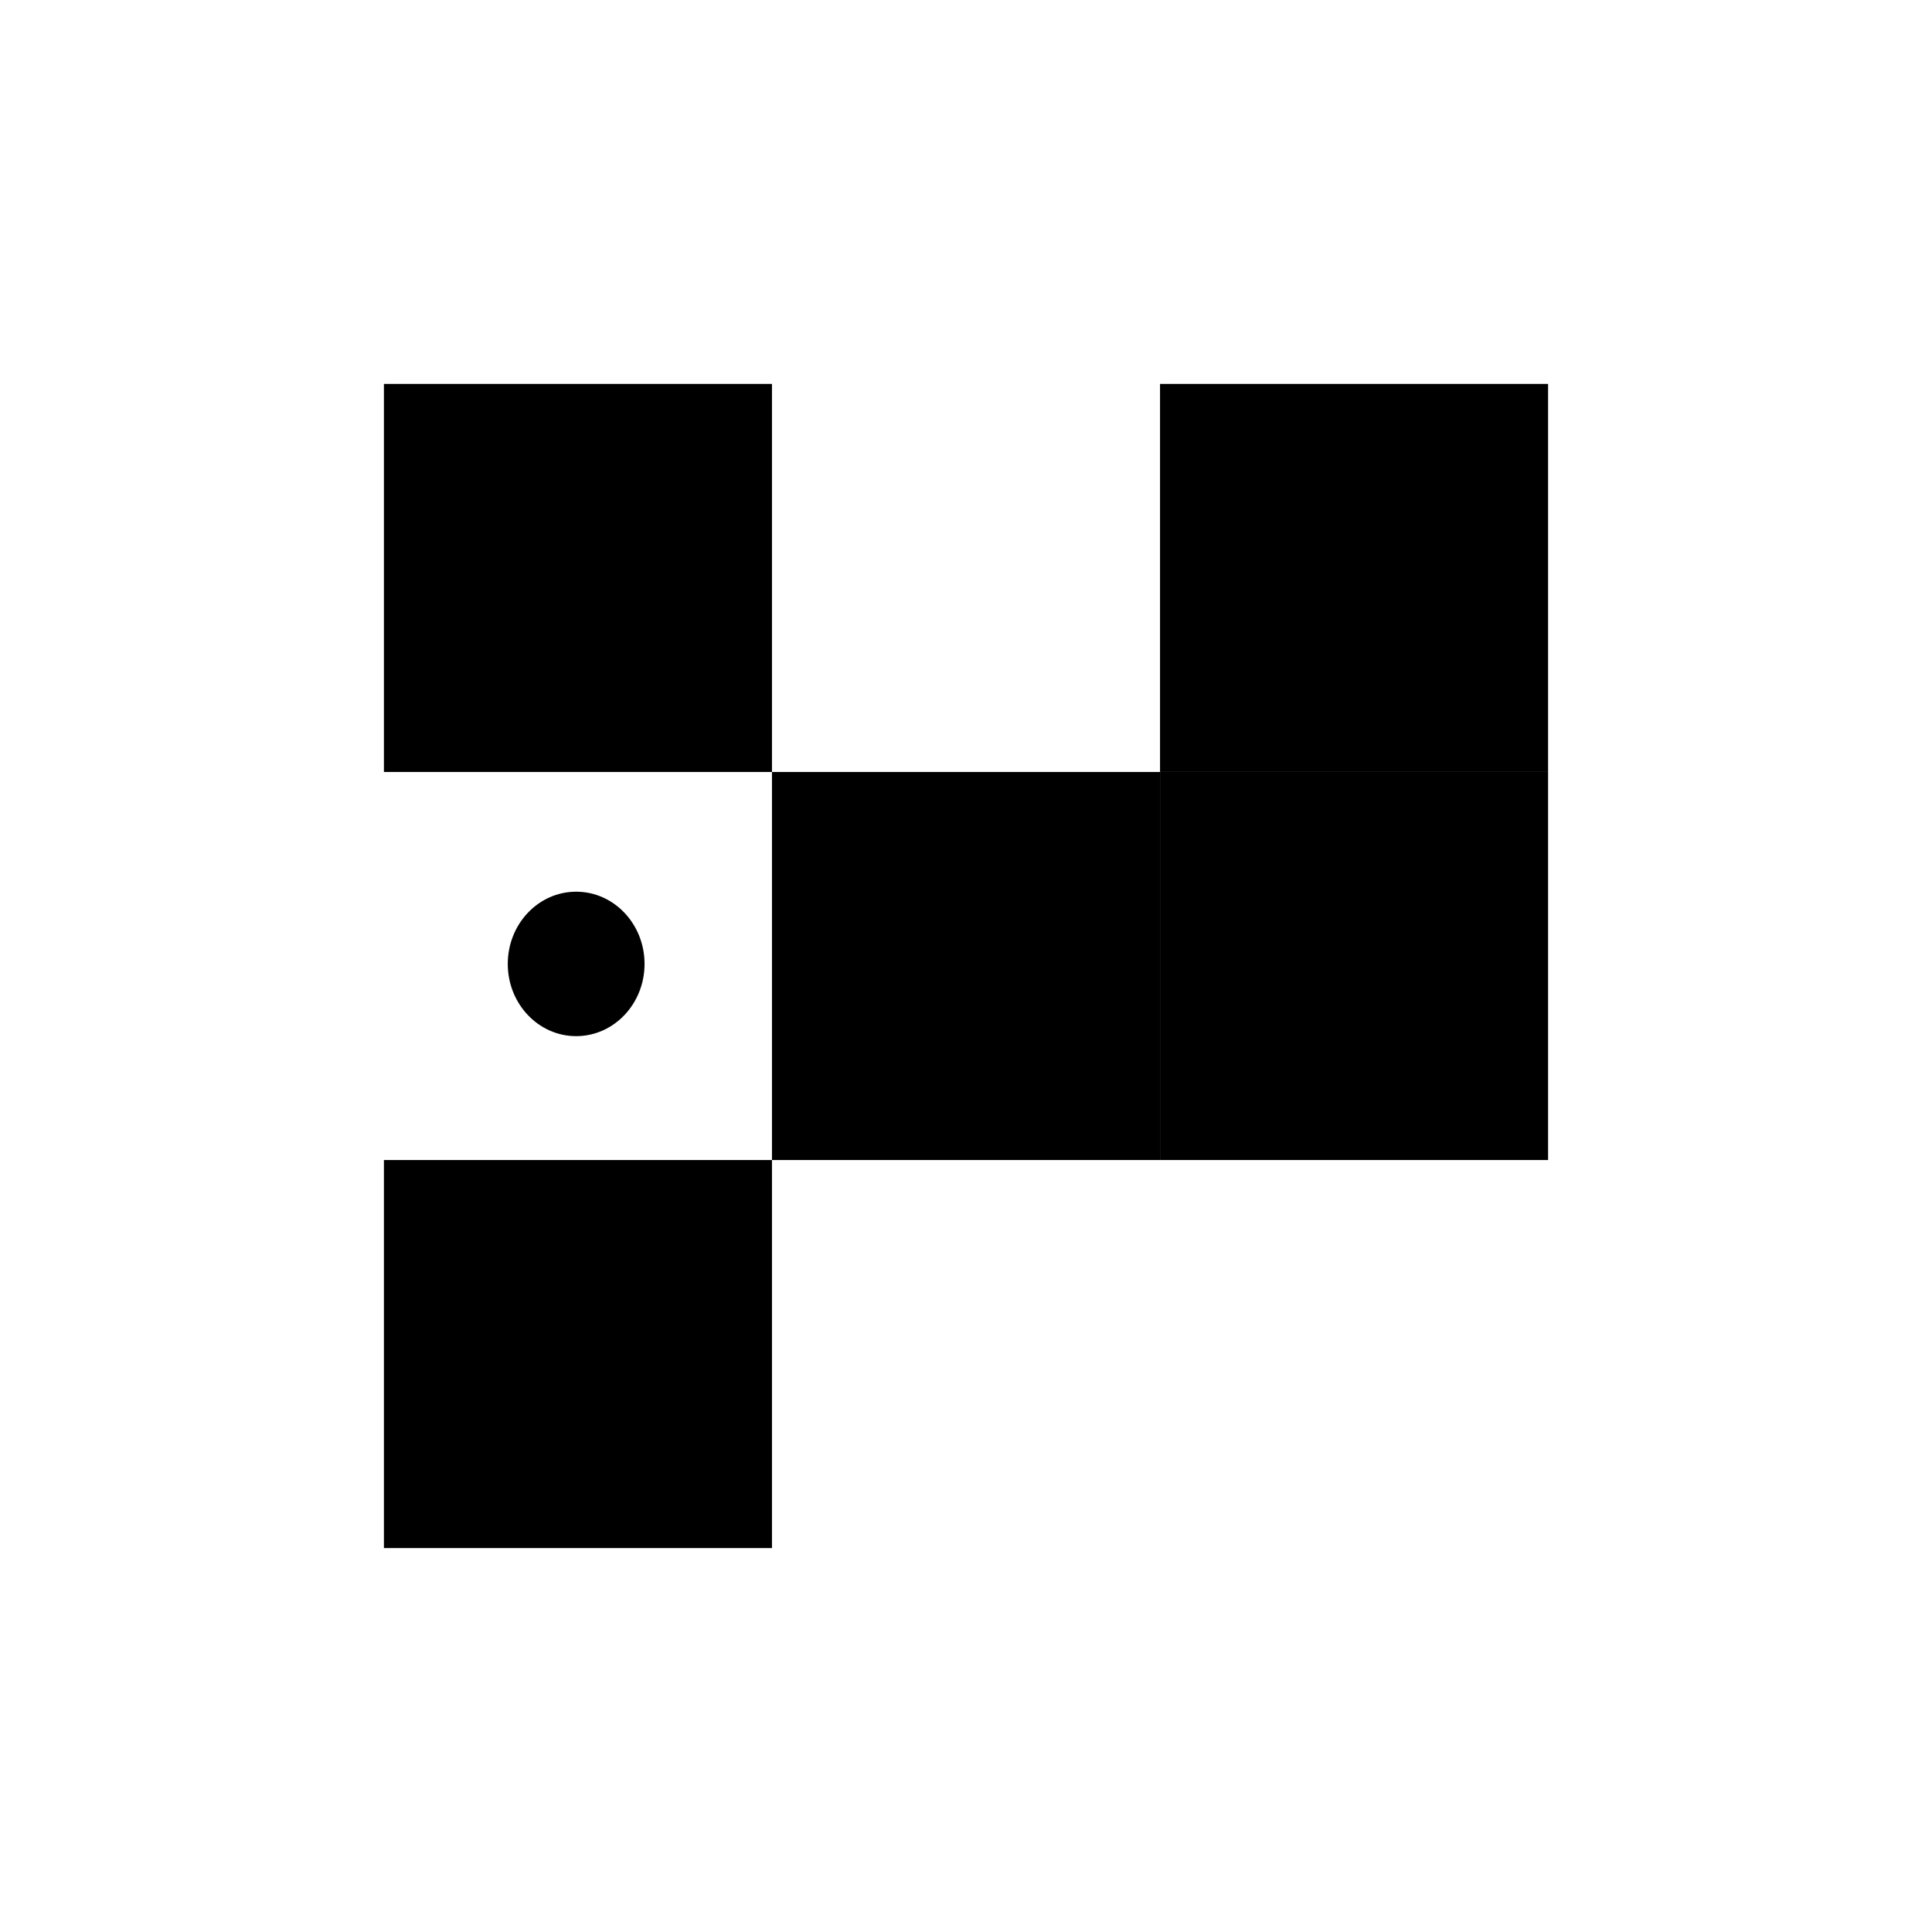
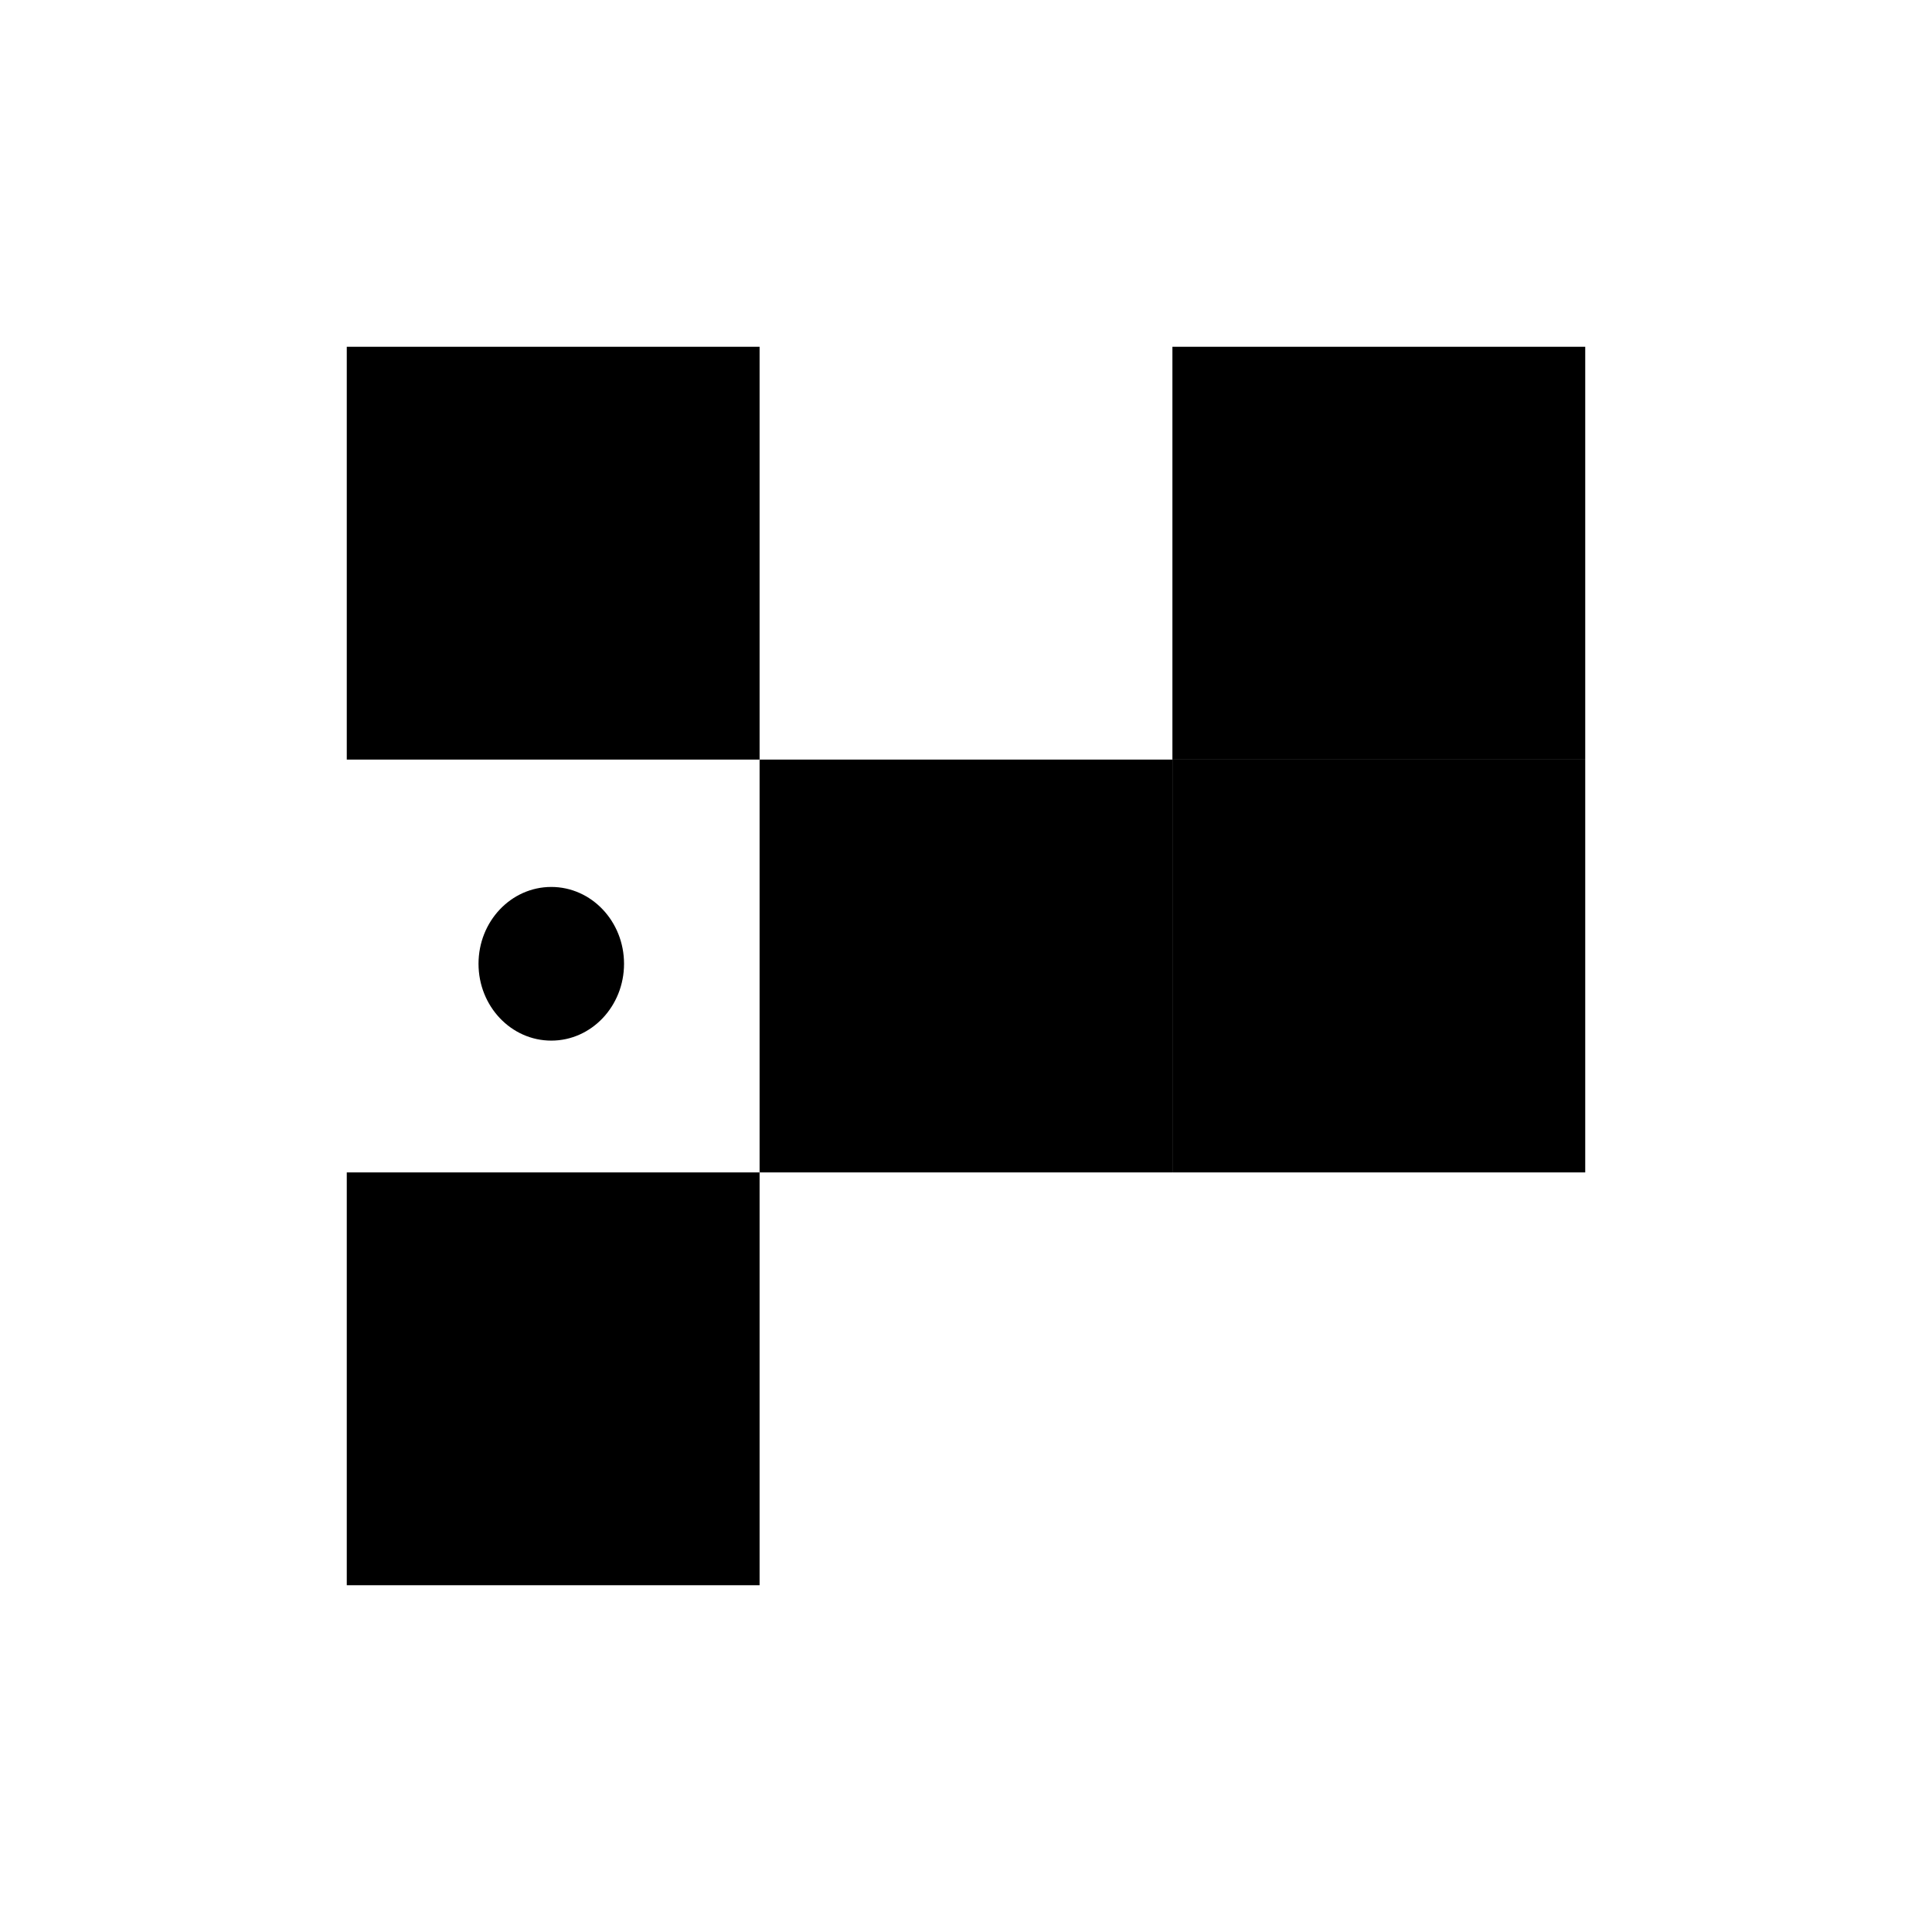
<svg xmlns="http://www.w3.org/2000/svg" width="156" height="156" viewBox="0 0 156 156" fill="none">
  <rect width="156" height="156" transform="matrix(1 0 0 -1 0 156)" fill="white" />
-   <path d="M31 125H62.333V93.667H31V125Z" fill="black" />
-   <path d="M62.333 93.667H93.667V62.333H62.333V93.667Z" fill="black" />
-   <path d="M93.667 62.333H125V31H93.667V62.333Z" fill="black" />
-   <path d="M93.667 93.667H125V62.333H93.667V93.667Z" fill="black" />
-   <path d="M31 62.333H62.333V31H31V62.333Z" fill="black" />
-   <path d="M52.044 77.832C52.044 81.053 49.572 83.664 46.522 83.664C43.472 83.664 41 81.053 41 77.832C41 74.611 43.472 72 46.522 72C49.572 72 52.044 74.611 52.044 77.832Z" fill="black" />
+   <path d="M28 128H61.333V94.667H28V128Z" fill="black" />
+   <path d="M61.333 94.667H94.667V61.333H61.333V94.667Z" fill="black" />
+   <path d="M94.667 61.333H128V28H94.667V61.333Z" fill="black" />
+   <path d="M94.667 94.667H128V61.333H94.667V94.667Z" fill="black" />
+   <path d="M28 61.333H61.333V28H28V61.333Z" fill="black" />
+   <path d="M50.388 77.821C50.388 81.247 47.757 84.025 44.513 84.025C41.268 84.025 38.638 81.247 38.638 77.821C38.638 74.395 41.268 71.617 44.513 71.617C47.757 71.617 50.388 74.395 50.388 77.821Z" fill="black" />
</svg>
